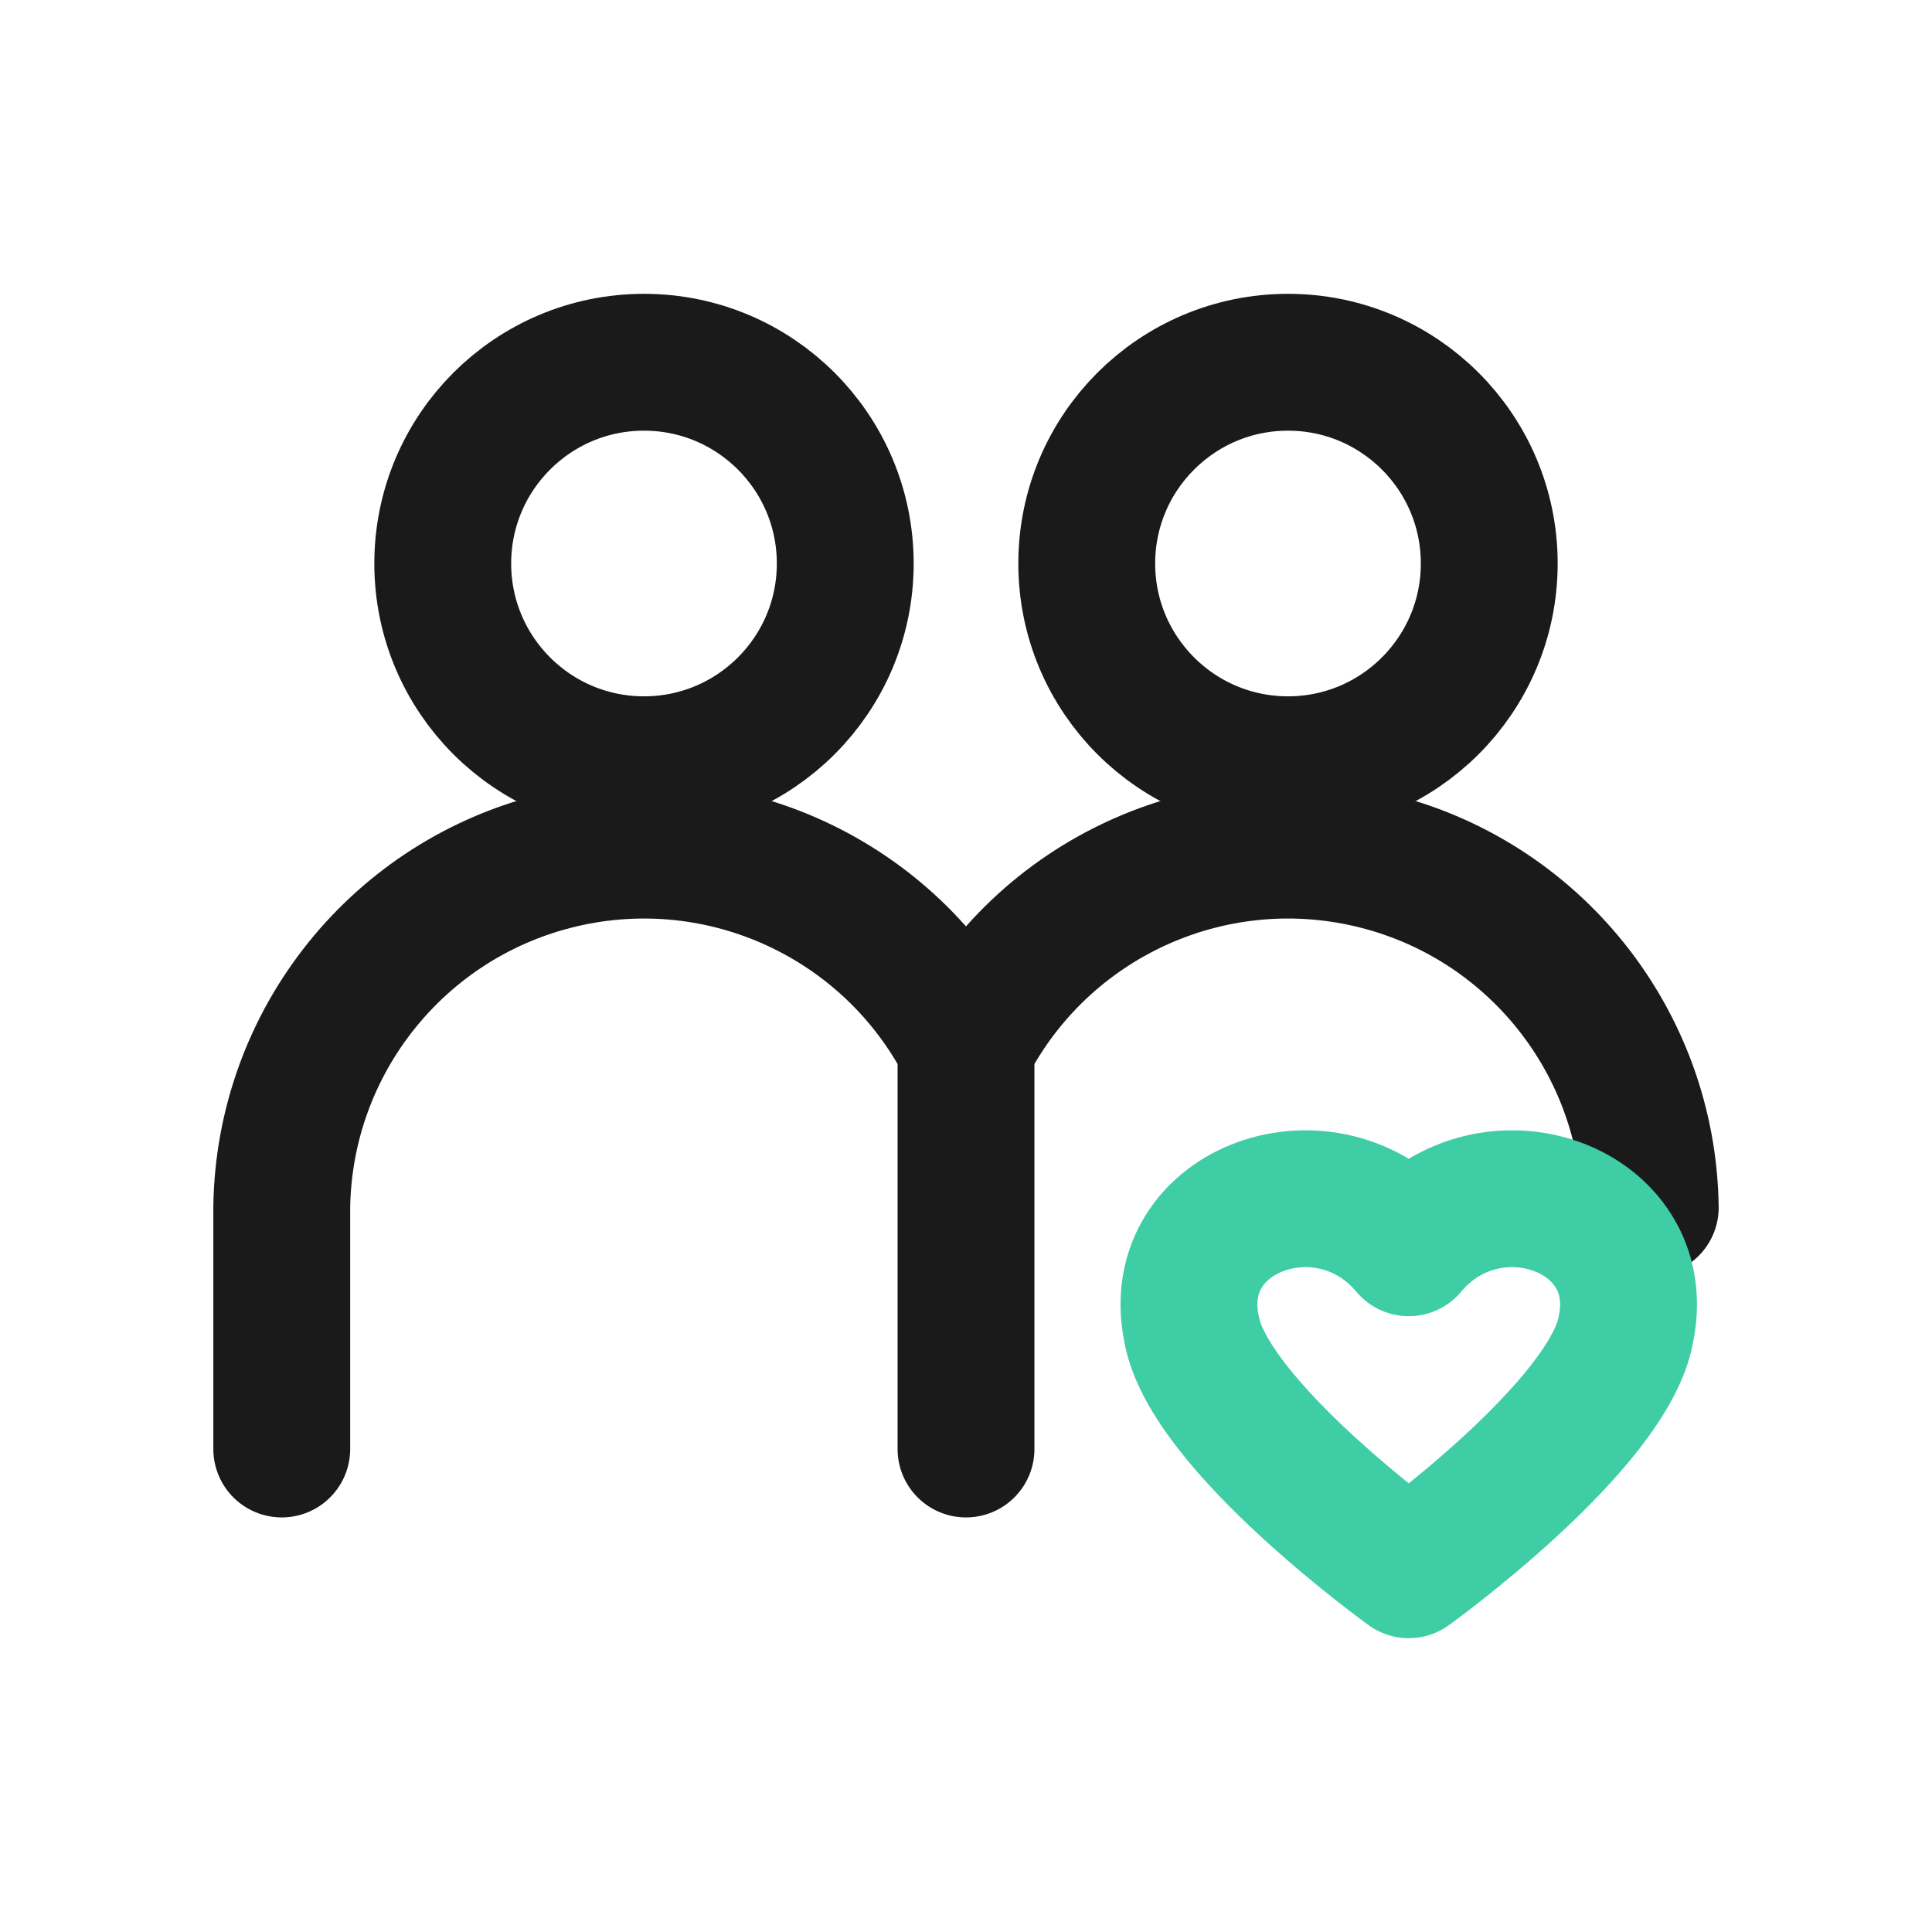
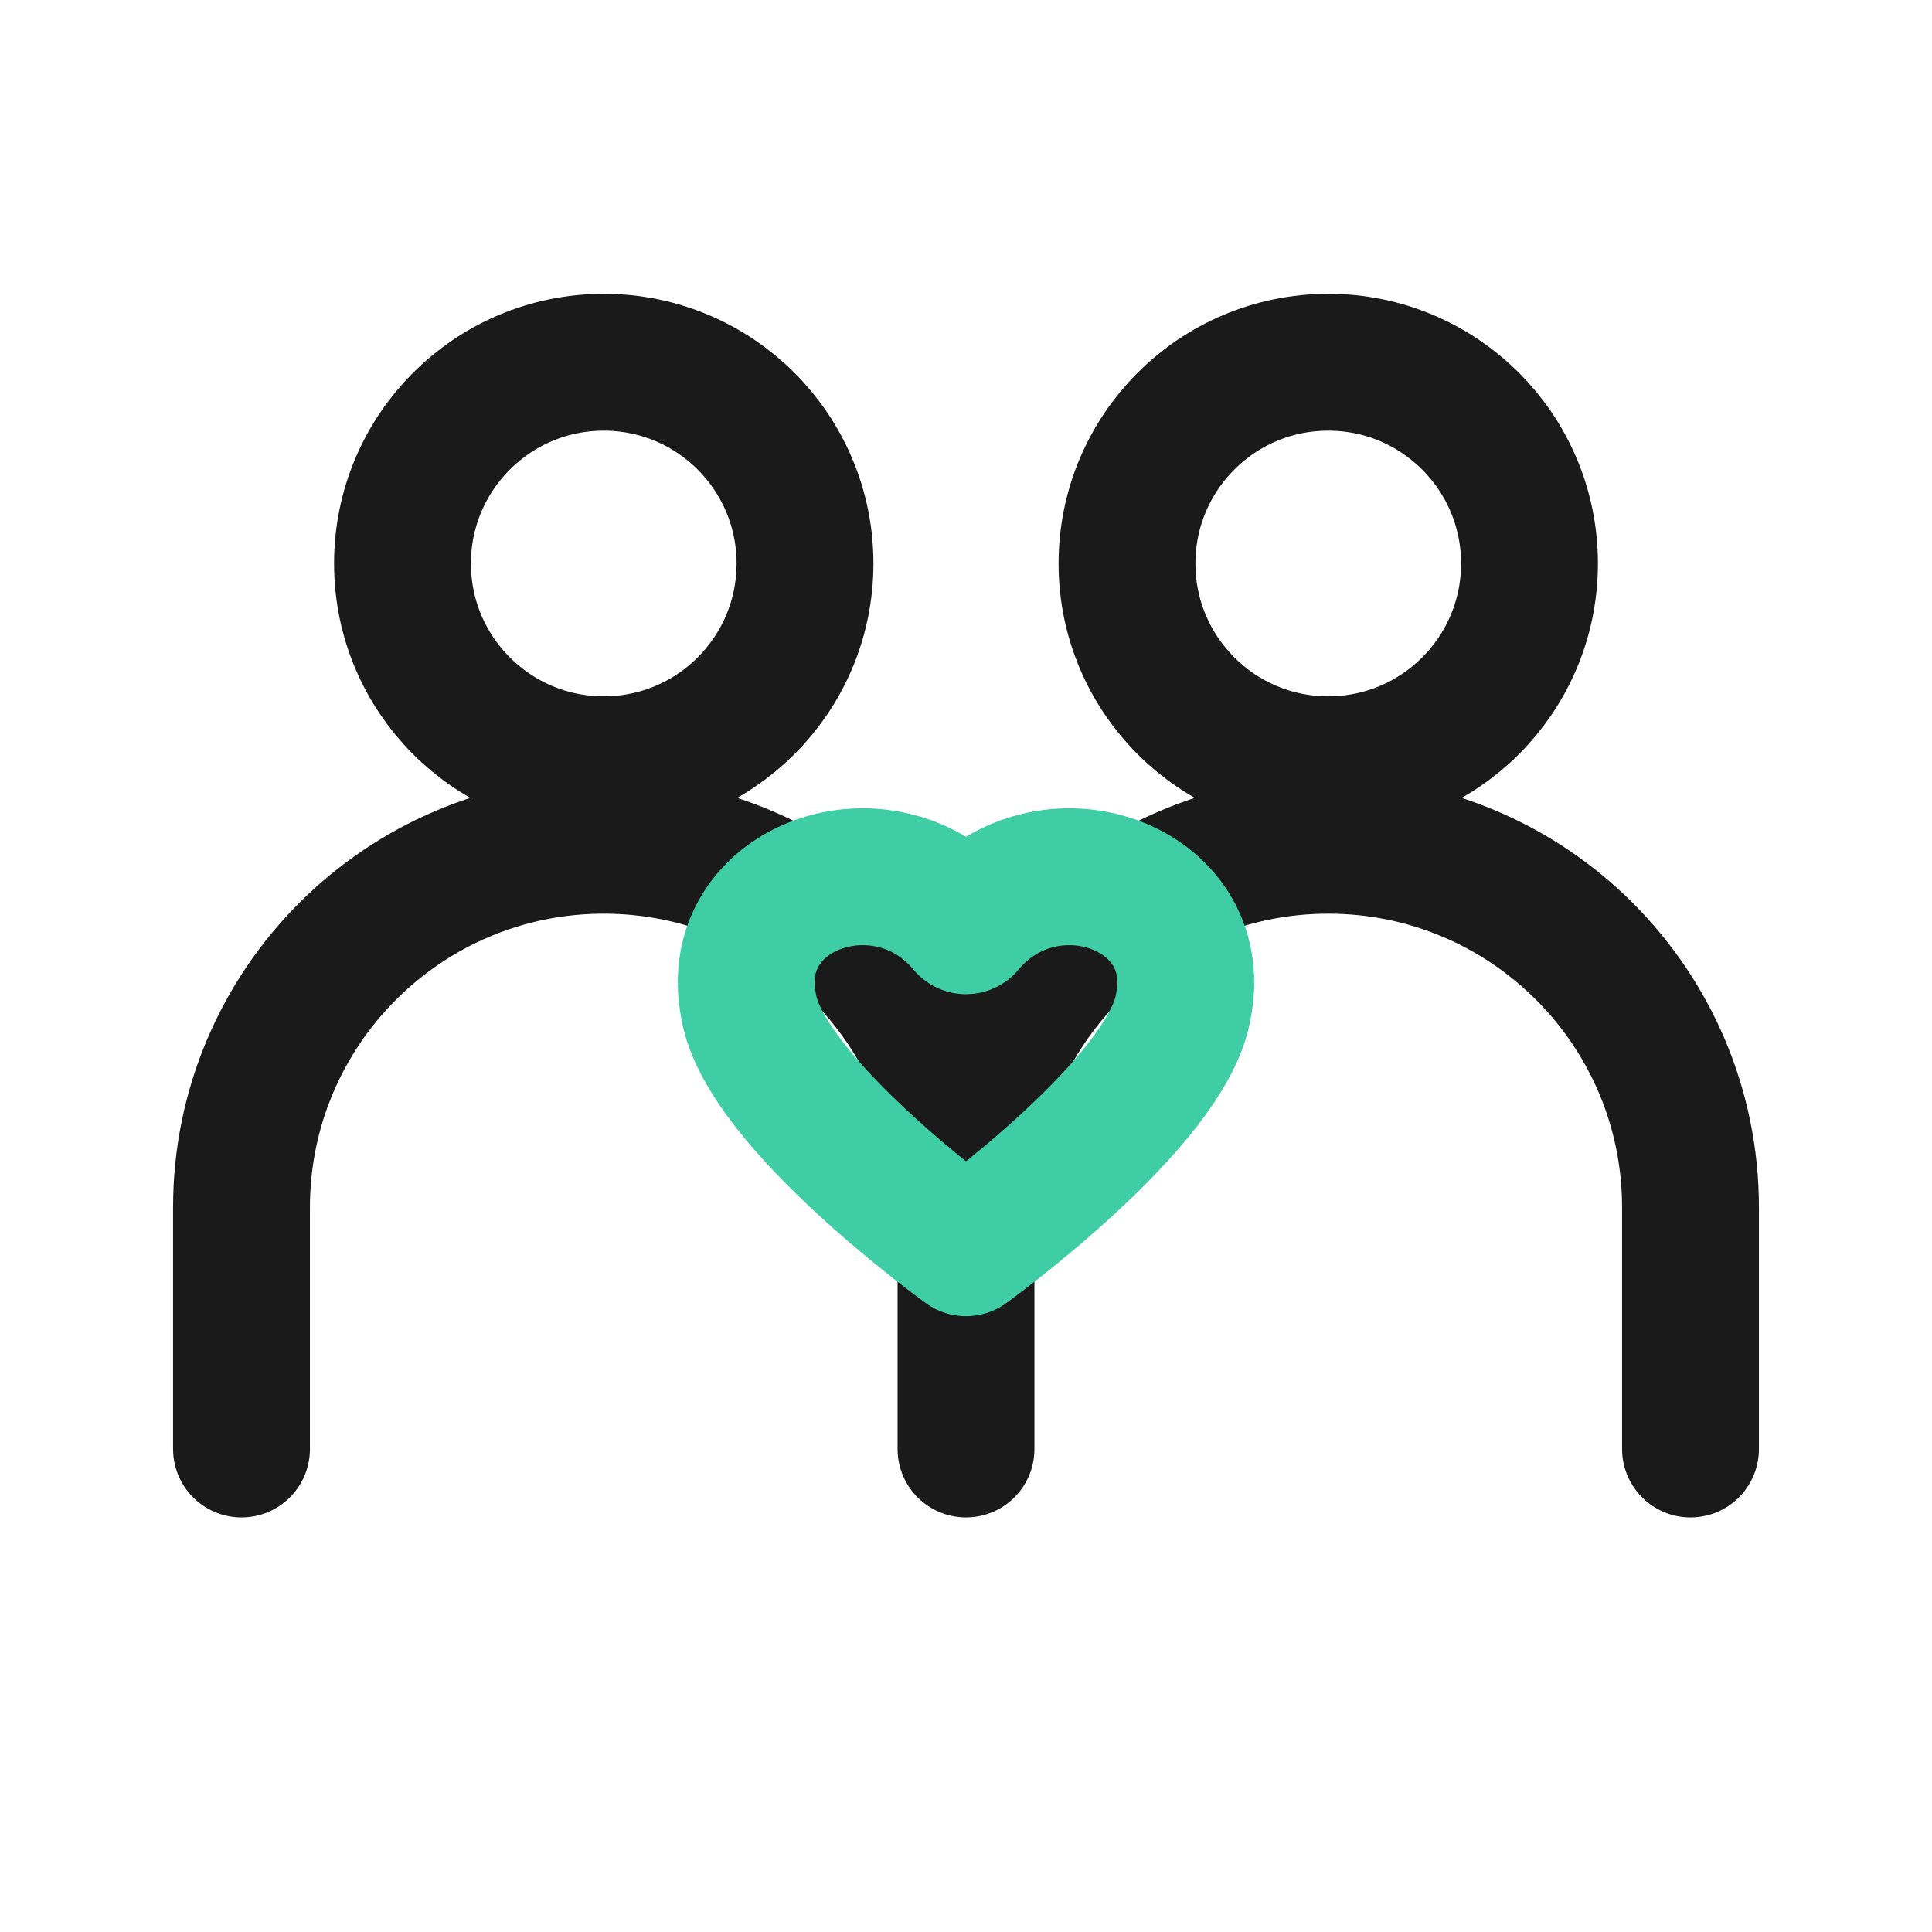
<svg xmlns="http://www.w3.org/2000/svg" viewBox="0 0 24 24" fill="none" stroke="#1A1A1A" stroke-width="1.7" stroke-linejoin="round" stroke-linecap="round">
-   <circle cx="8" cy="7" r="2.5" />
-   <circle cx="16" cy="7" r="2.5" />
-   <path d="M3.5 18 V15 A4.5 4.5 0 0 1 12 13 M20.5 15 A4.5 4.5 0 0 0 12 13 V18" />
-   <path stroke="#3ECDA5" d="M17.5 15.5 C16.5 14.3 14.5 15 14.8 16.5 C15 17.7 17.5 19.5 17.5 19.5 C17.5 19.5 20 17.7 20.2 16.5 C20.5 15 18.5 14.3 17.5 15.5 Z" />
+   <circle cx="7.5" cy="7" r="2.5" />
+   <circle cx="16.5" cy="7" r="2.5" />
+   <path d="M3 18 V15 A4.5 4.5 0 0 1 12 15 V18 M12 15 A4.5 4.5 0 0 1 21 15 V18" />
+   <path stroke="#3ECDA5" d="M12 11.5 C11 10.3 9 11 9.3 12.5 C9.5 13.7 12 15.5 12 15.5 C12 15.5 14.5 13.7 14.7 12.5 C15 11 13 10.3 12 11.5 Z" />
</svg>
